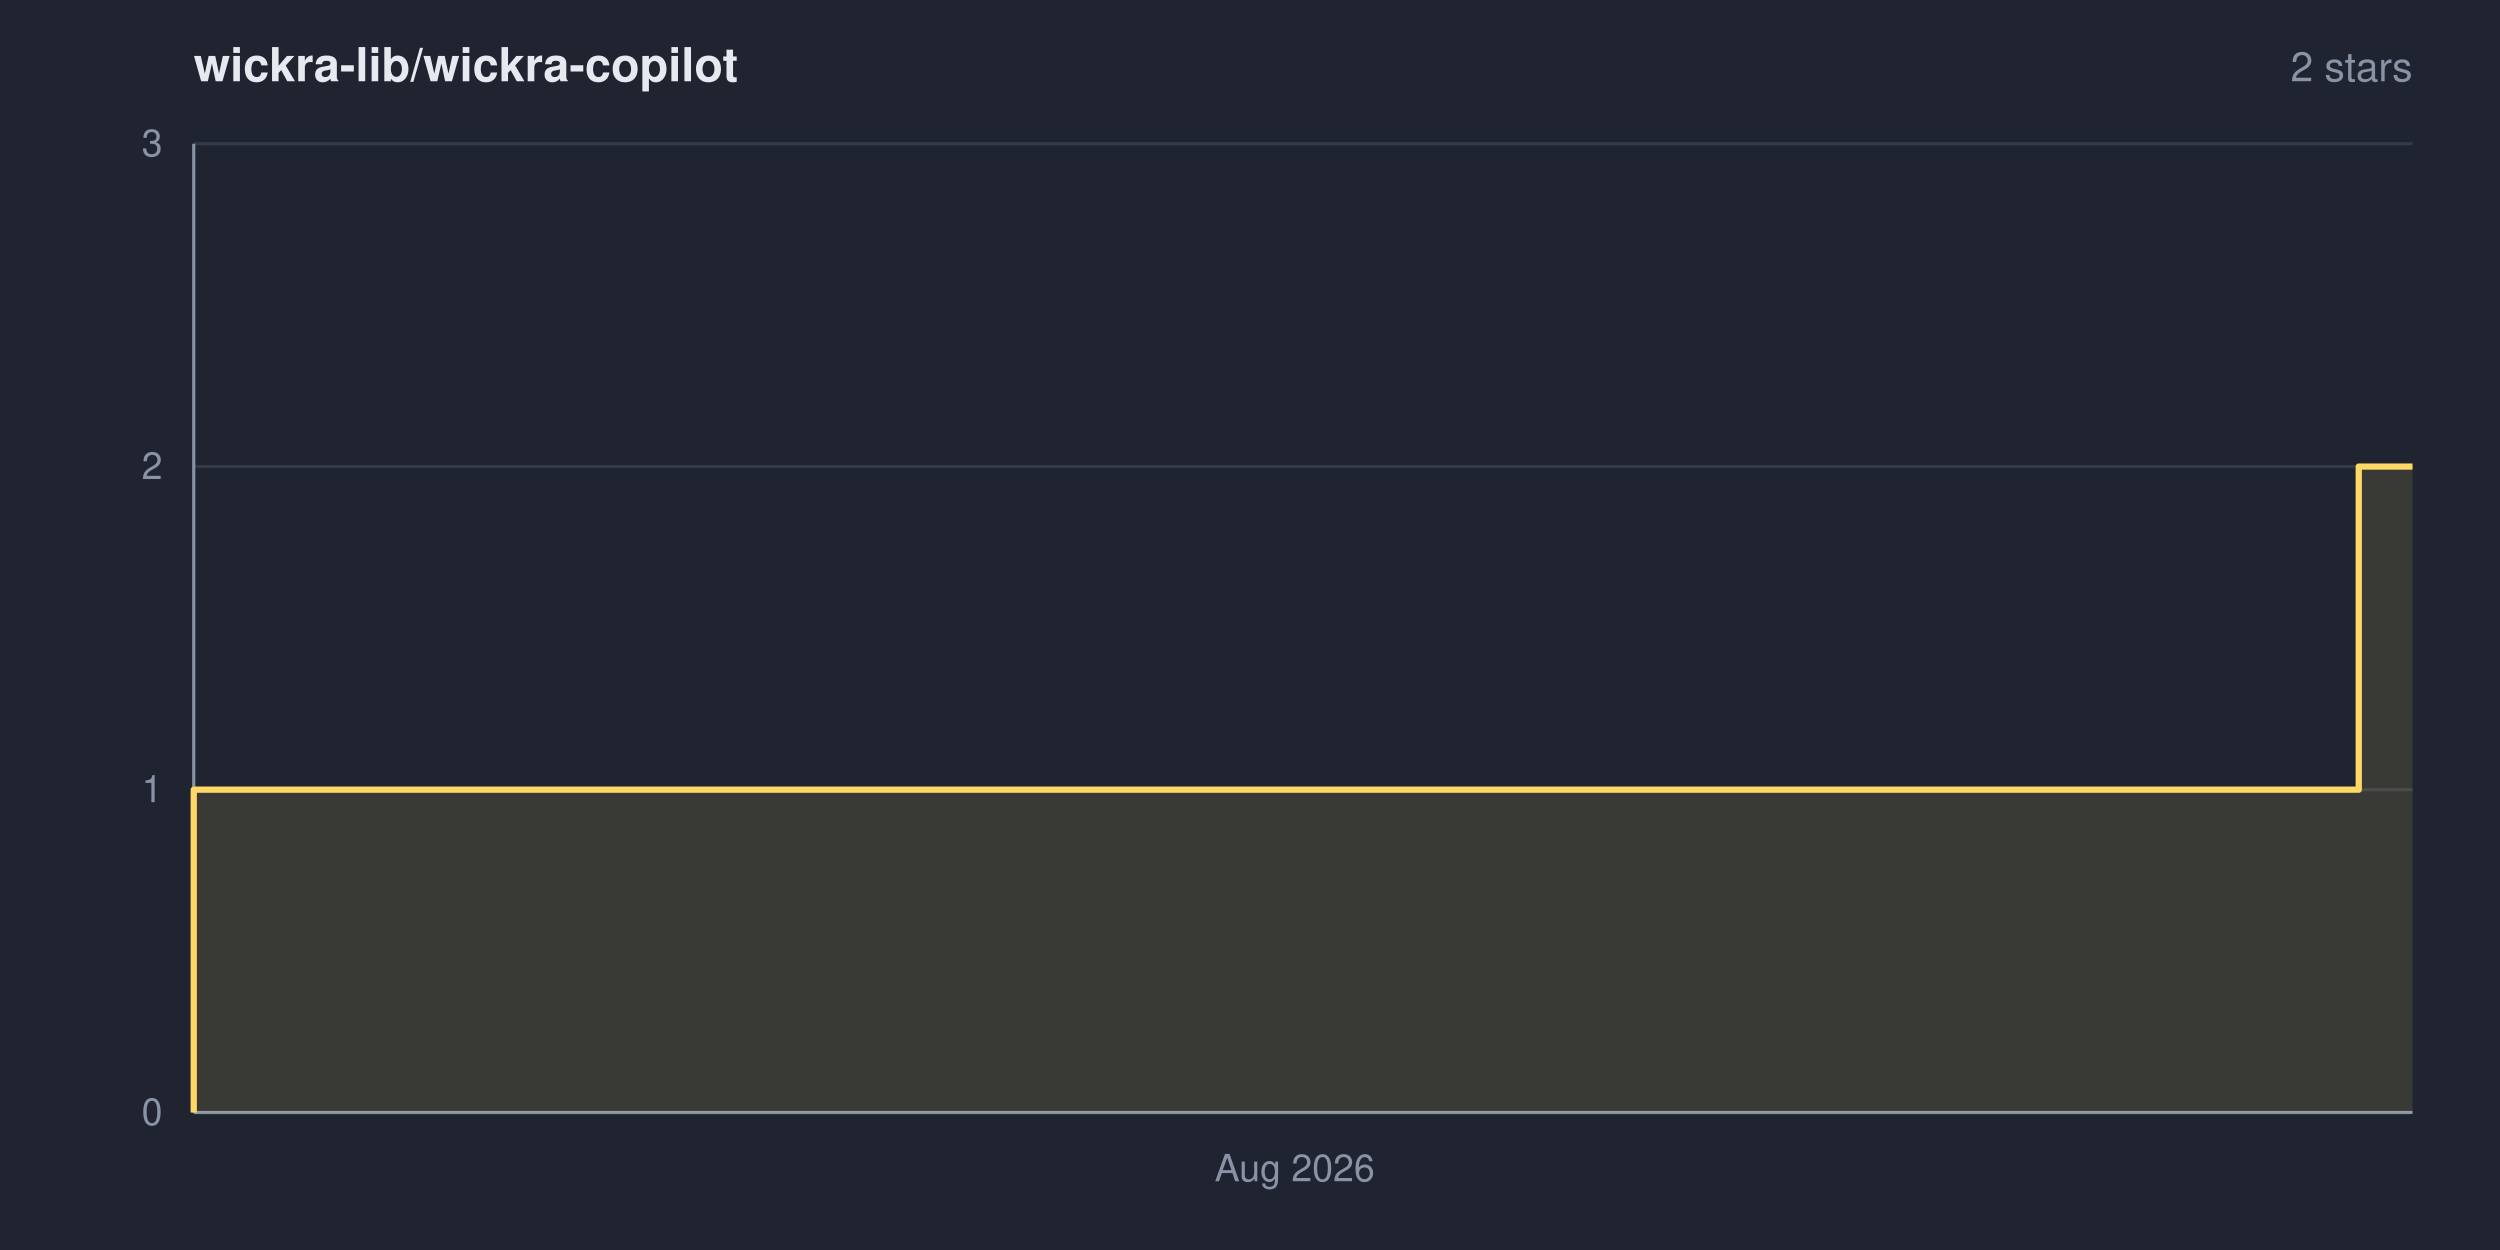
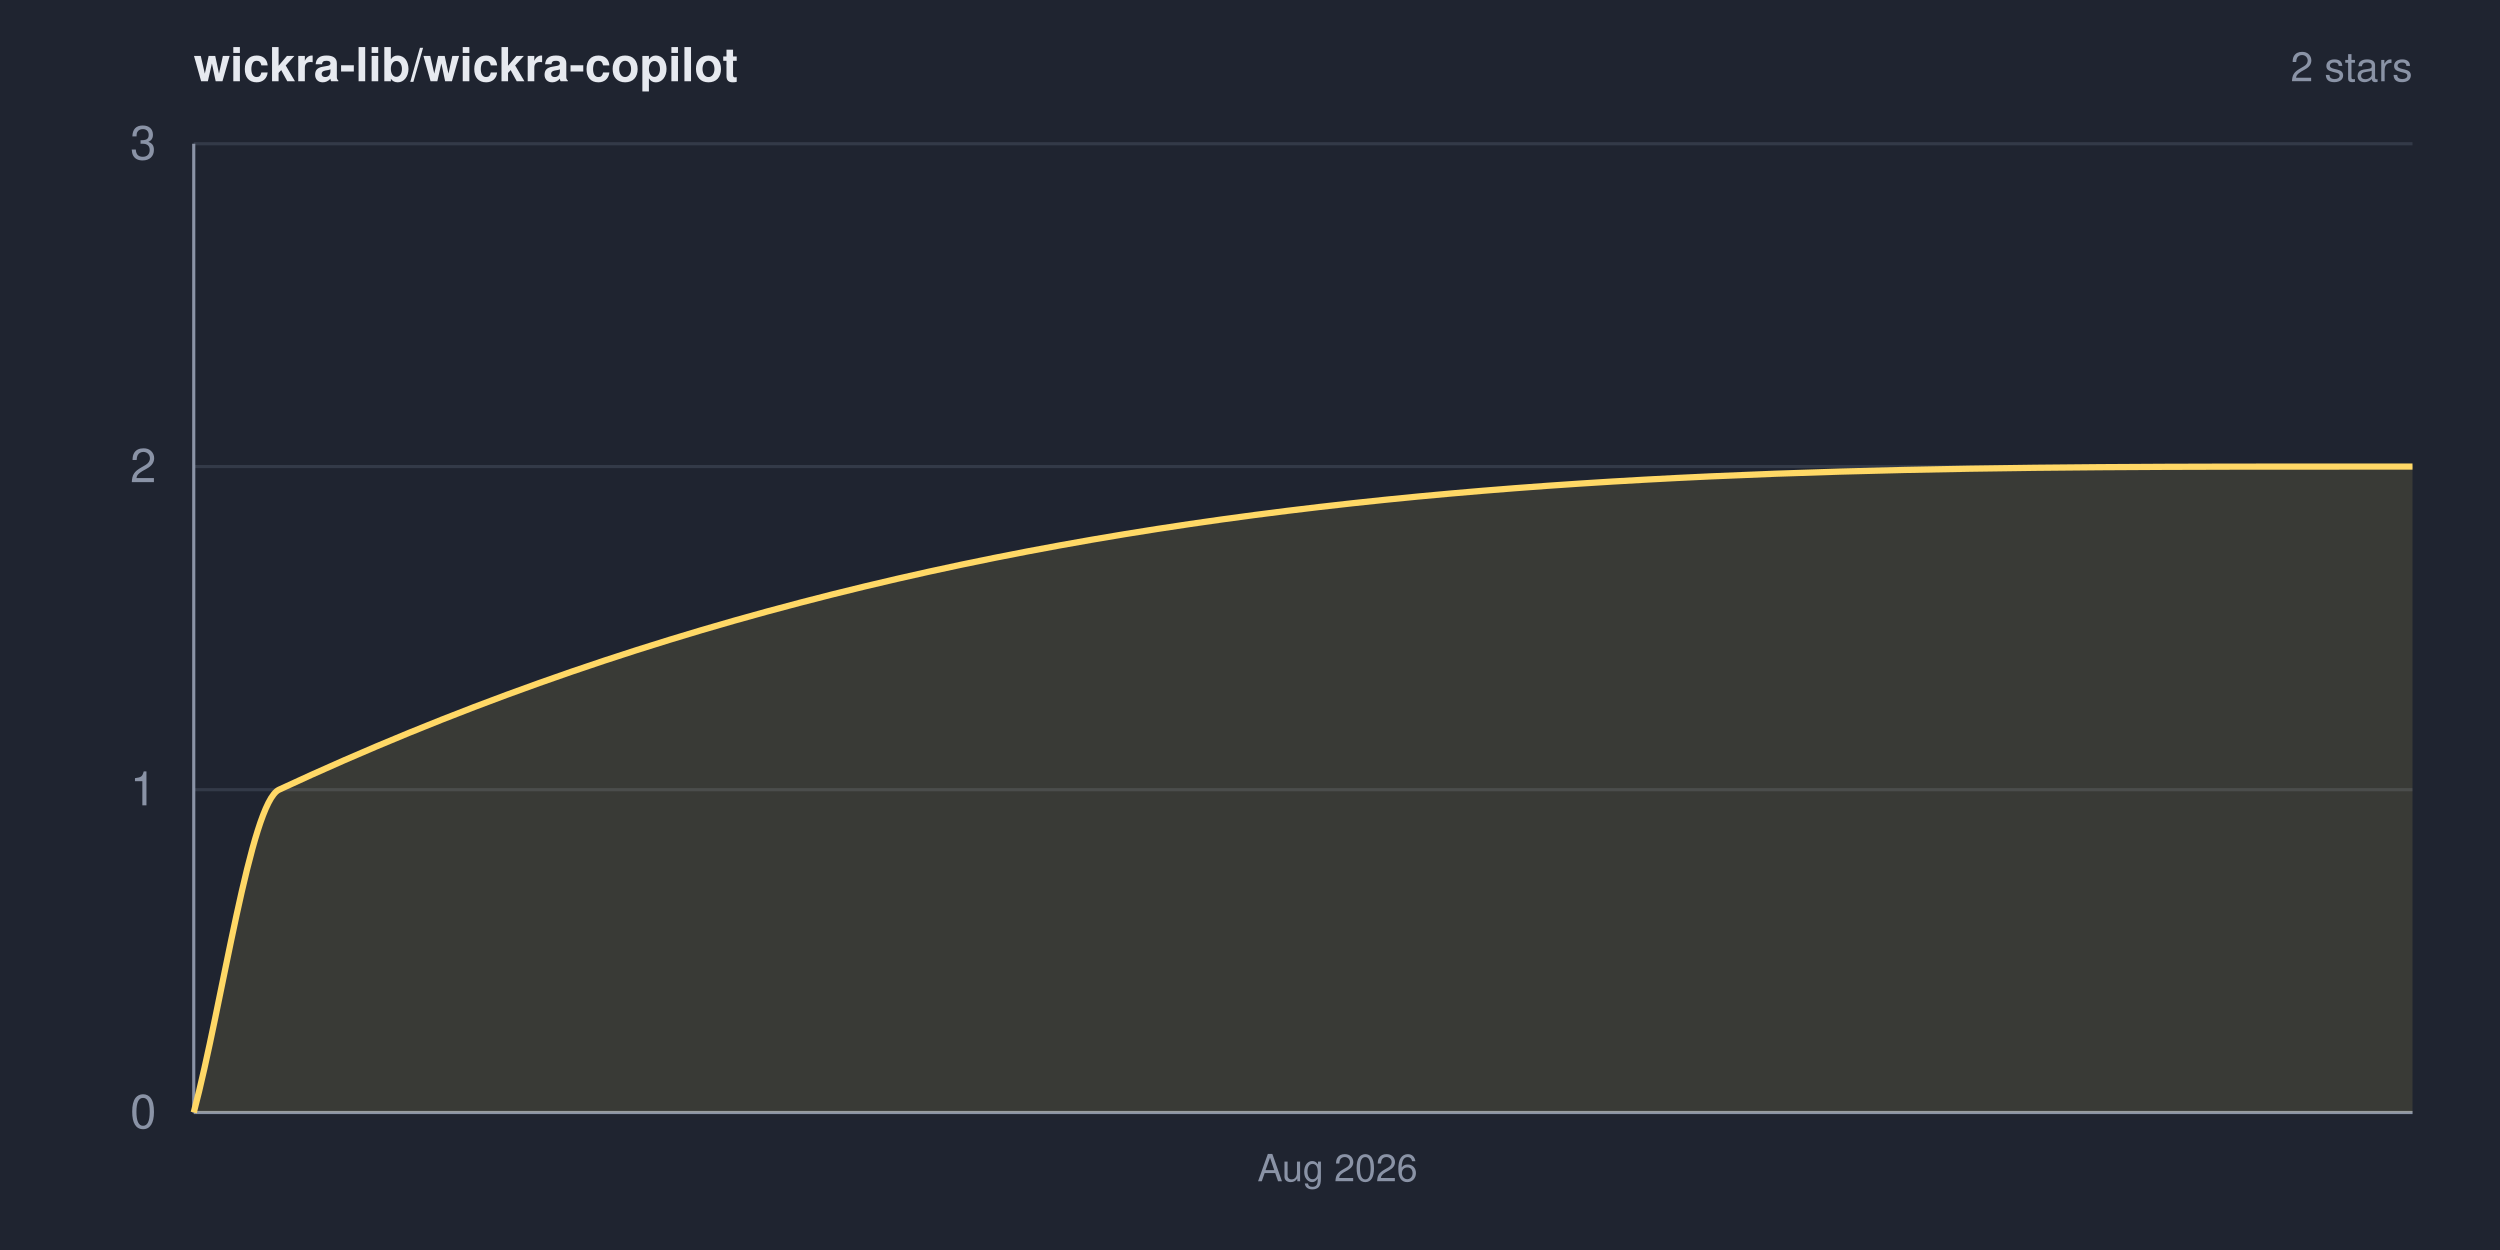
<svg xmlns="http://www.w3.org/2000/svg" width="800" height="400" viewBox="0 0 800 400" role="img" aria-label="wickra-lib/wickra-copilot star history">
  <rect width="800" height="400" fill="#1f2430" />
  <text x="62" y="26" fill="#e6e9ef" font-family="system-ui,-apple-system,Segoe UI,Helvetica,Arial,sans-serif" font-size="15" font-weight="600">wickra-lib/wickra-copilot</text>
  <text x="772" y="26" fill="#8a93a6" font-family="system-ui,-apple-system,Segoe UI,Helvetica,Arial,sans-serif" font-size="13" text-anchor="end">2 stars</text>
  <g font-family="system-ui,-apple-system,Segoe UI,Helvetica,Arial,sans-serif">
    <line x1="62" y1="356.0" x2="772" y2="356.0" stroke="#333a48" stroke-width="1" />
    <line x1="62" y1="252.7" x2="772" y2="252.7" stroke="#333a48" stroke-width="1" />
    <line x1="62" y1="149.3" x2="772" y2="149.3" stroke="#333a48" stroke-width="1" />
    <line x1="62" y1="46.0" x2="772" y2="46.0" stroke="#333a48" stroke-width="1" />
    <line x1="62" y1="46" x2="62" y2="356" stroke="#8a93a6" stroke-width="1" />
    <line x1="62" y1="356" x2="772" y2="356" stroke="#8a93a6" stroke-width="1" />
-     <path d="M 62.0 356.0 L 62.0 356.0 L 62.0 252.7 L 754.8 252.7 L 754.8 149.3 L 772.0 149.3 L 772.0 356.0 L 62.0 356.0 Z" fill="#ffd866" fill-opacity="0.12" />
-     <path d="M 62.0 356.0 L 62.0 356.0 L 62.0 252.7 L 754.8 252.7 L 754.8 149.3 L 772.0 149.3" fill="none" stroke="#ffd866" stroke-width="2" stroke-linejoin="round" />
-     <text x="52" y="360.0" fill="#8a93a6" font-size="12" text-anchor="end">0</text>
-     <text x="52" y="256.7" fill="#8a93a6" font-size="12" text-anchor="end">1</text>
-     <text x="52" y="153.3" fill="#8a93a6" font-size="12" text-anchor="end">2</text>
-     <text x="52" y="50.0" fill="#8a93a6" font-size="12" text-anchor="end">3</text>
-     <text x="414.3" y="378" fill="#8a93a6" font-size="12" text-anchor="middle">Aug 2026</text>
+     <path d="M 62.0 356.0 C 71.1 321.6, 80.2 256.9, 89.3 252.7 C 311.3 149.3, 533.3 149.3, 755.2 149.3 C 760.8 149.3, 766.4 149.3, 772.0 149.3 L 772.0 356.0 L 62.0 356.0 Z" fill="#ffd866" fill-opacity="0.12" />
+     <path d="M 62.0 356.0 C 71.1 321.6, 80.2 256.9, 89.3 252.7 C 311.3 149.3, 533.3 149.3, 755.2 149.3 C 760.8 149.3, 766.4 149.3, 772.0 149.3" fill="none" stroke="#ffd866" stroke-width="2" stroke-linejoin="round" />
+     <text x="50" y="361.0" fill="#8a93a6" font-size="15" text-anchor="end">0</text>
+     <text x="50" y="257.7" fill="#8a93a6" font-size="15" text-anchor="end">1</text>
+     <text x="50" y="154.3" fill="#8a93a6" font-size="15" text-anchor="end">2</text>
+     <text x="50" y="51.0" fill="#8a93a6" font-size="15" text-anchor="end">3</text>
+     <text x="428.0" y="378" fill="#8a93a6" font-size="12" text-anchor="middle">Aug 2026</text>
  </g>
</svg>
